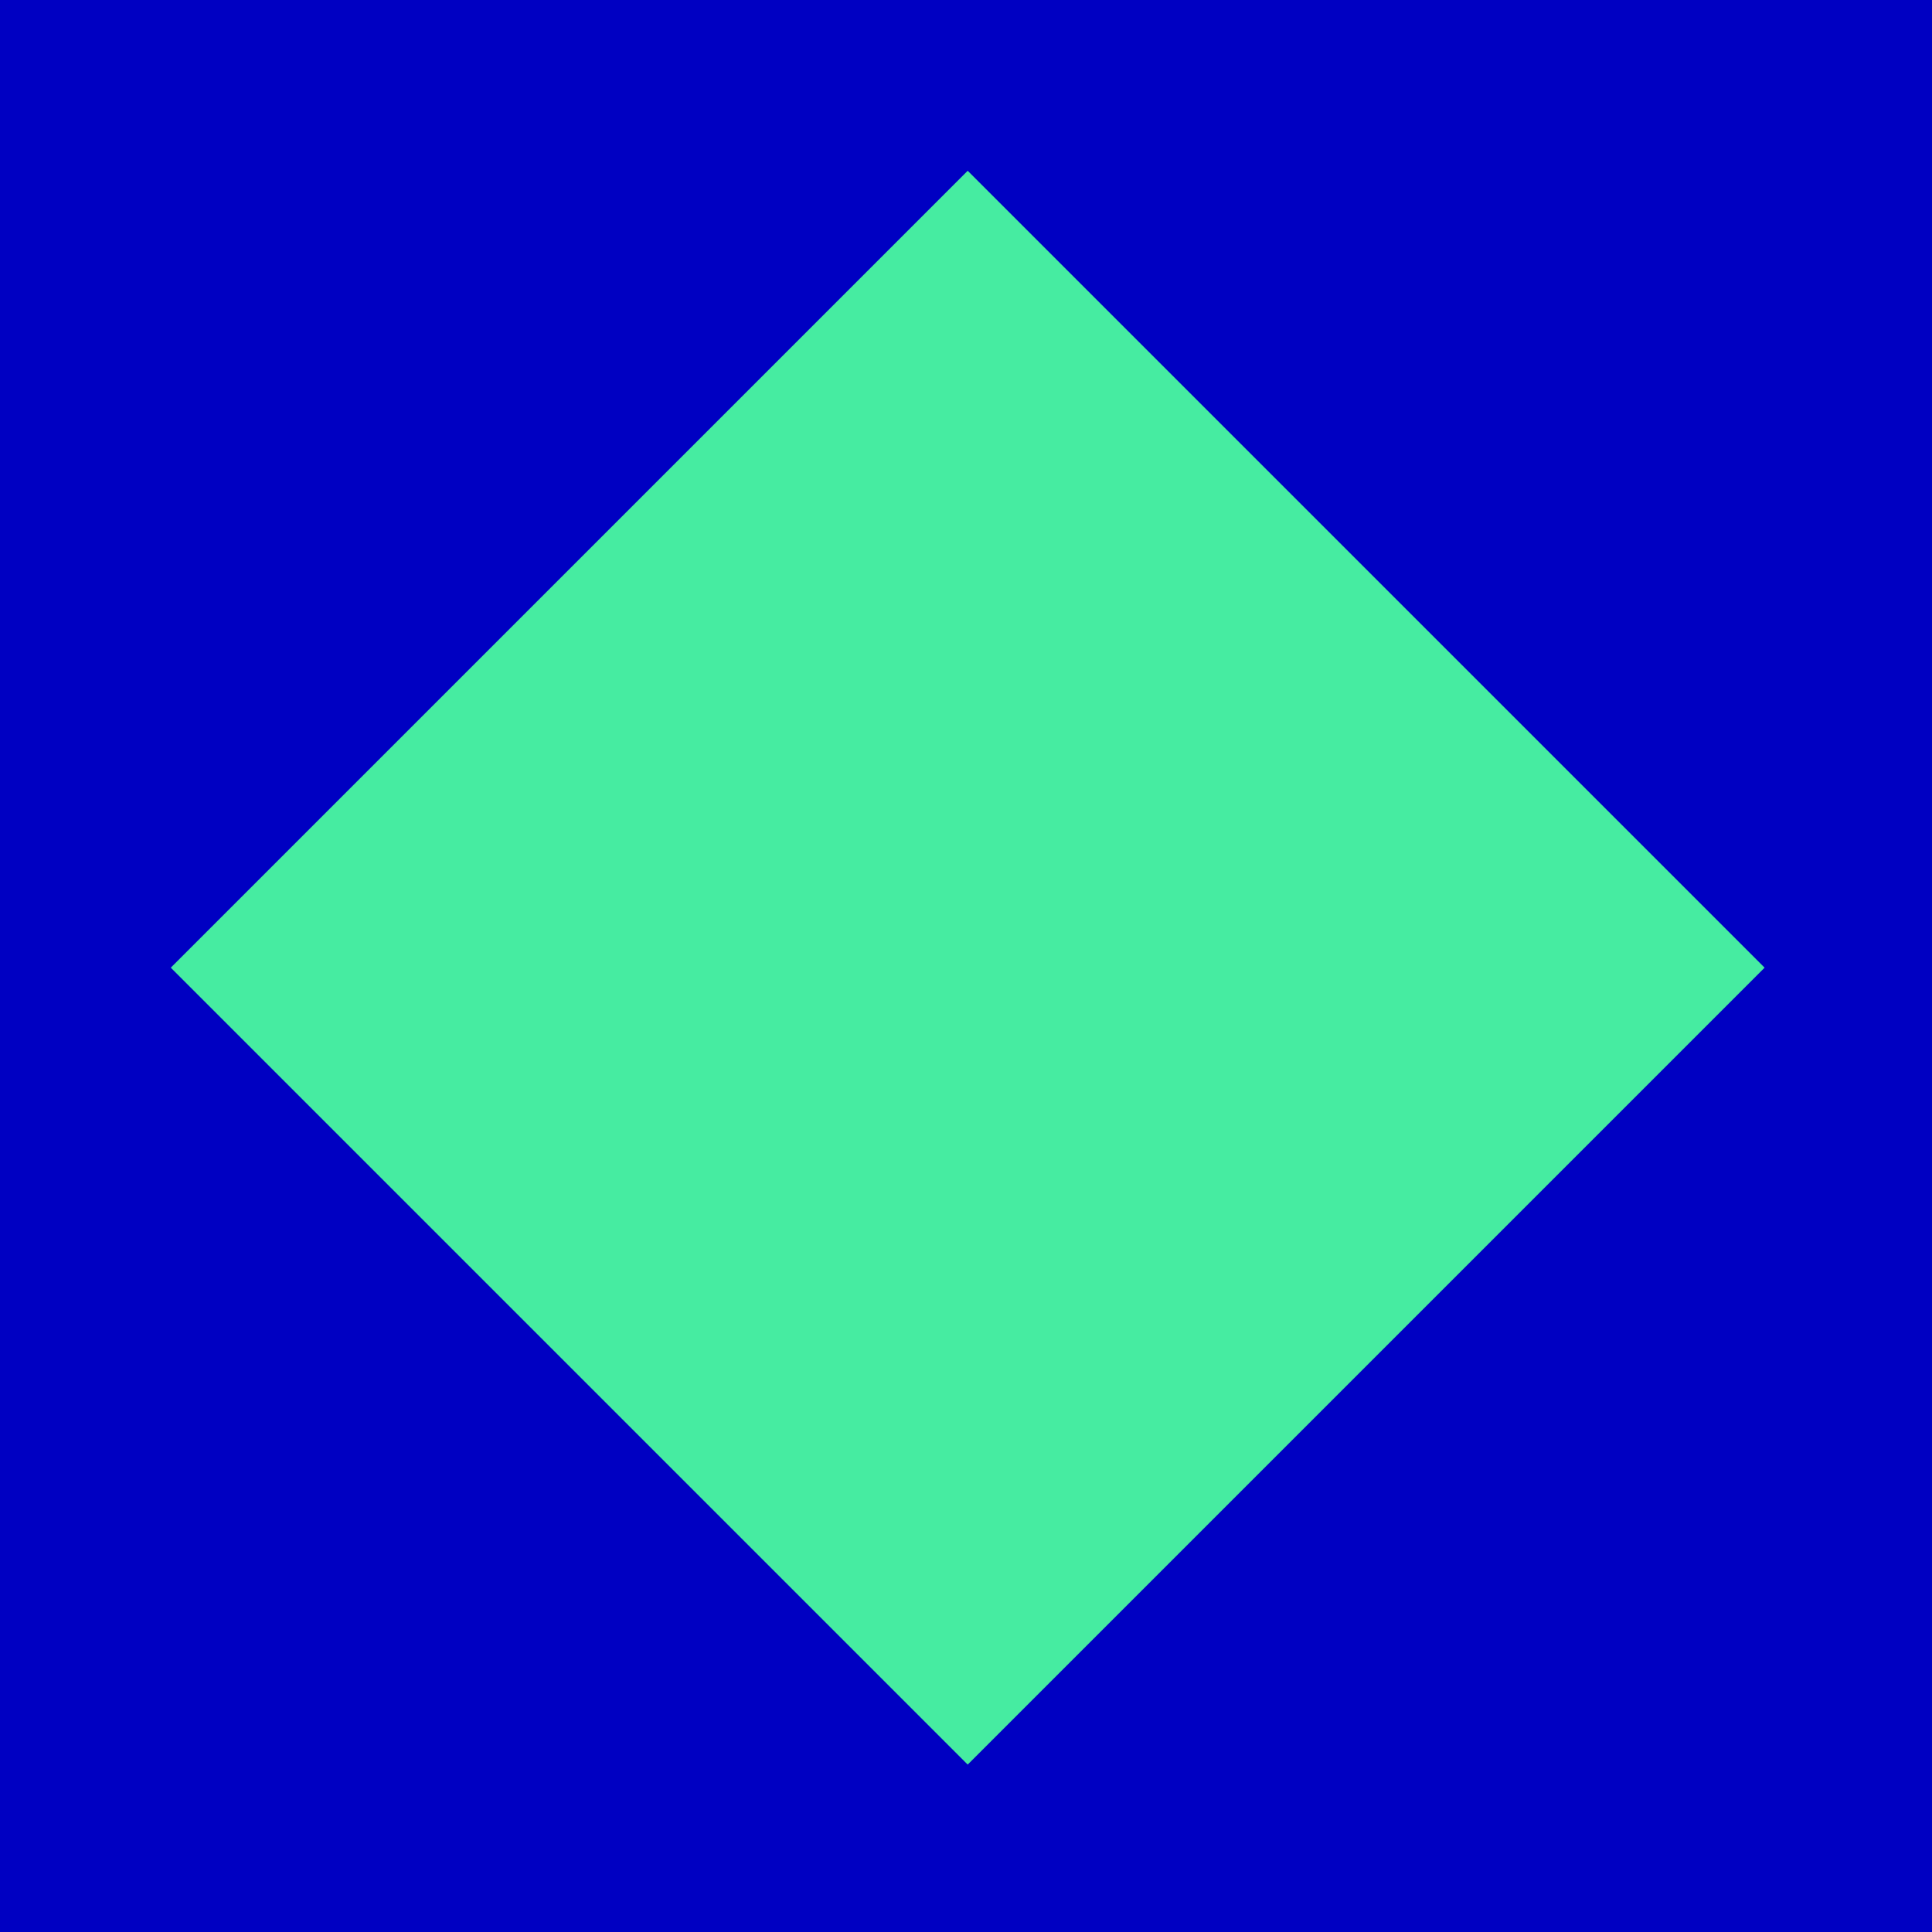
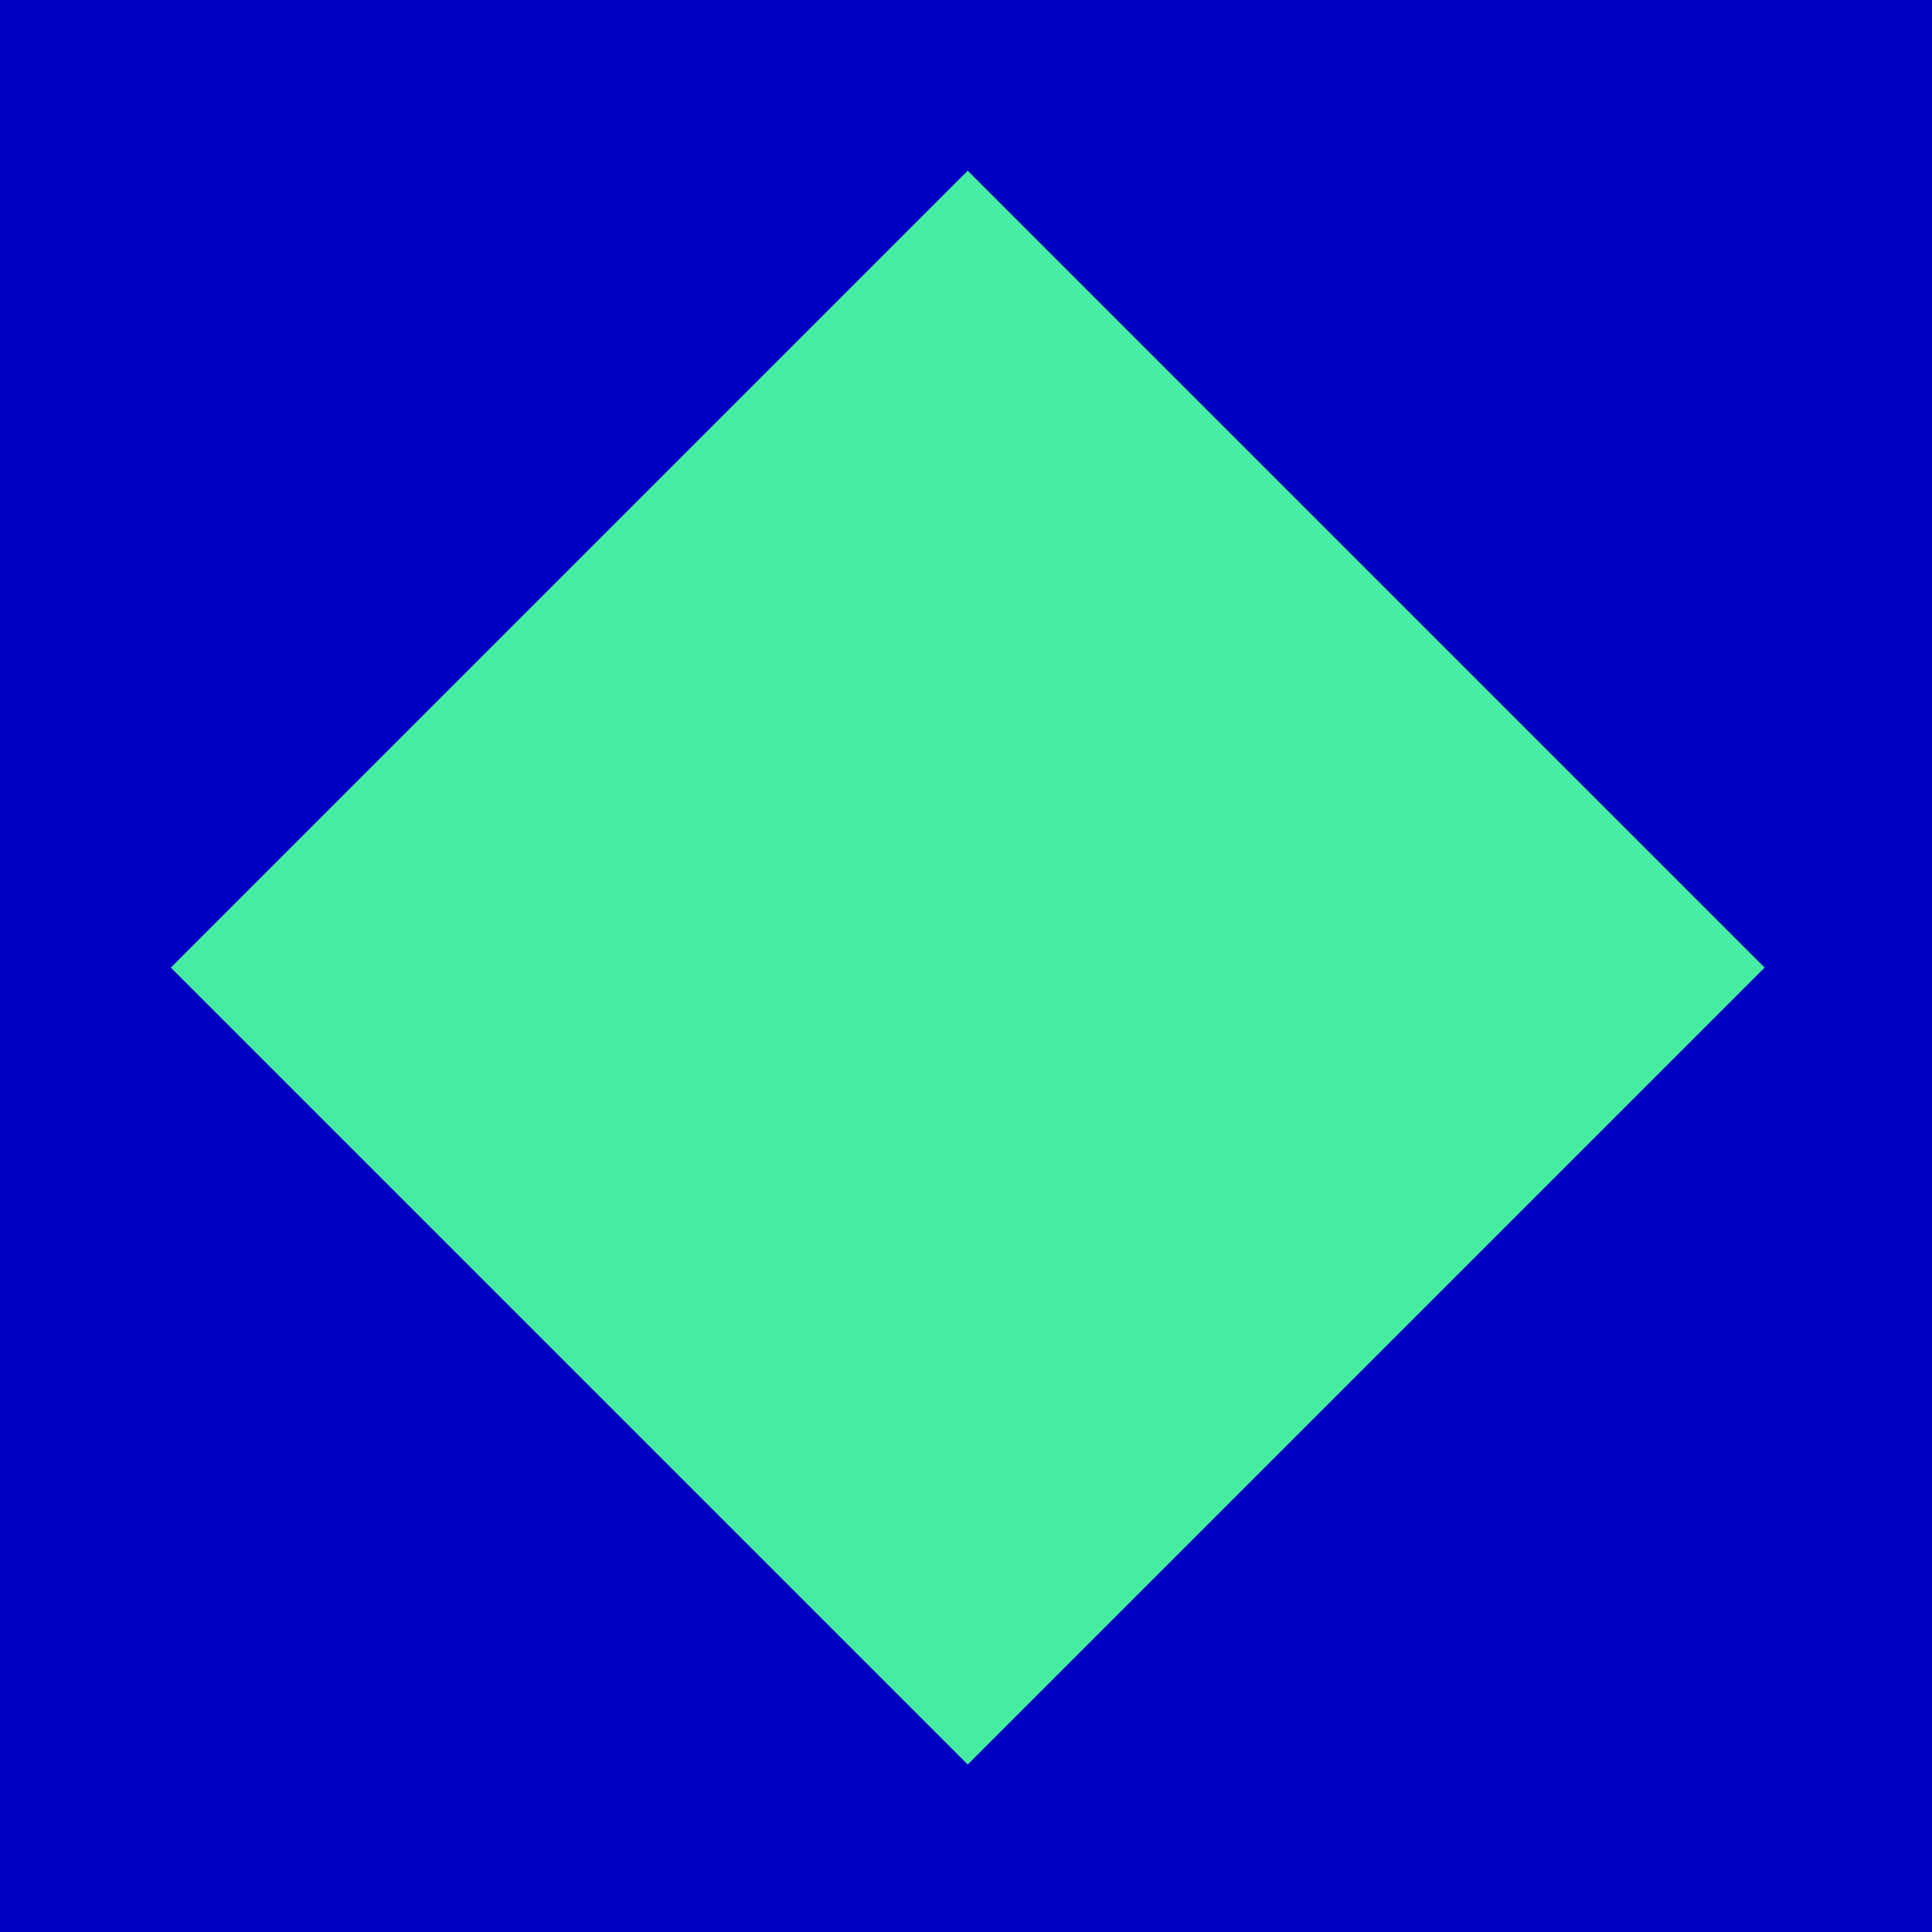
- <svg xmlns="http://www.w3.org/2000/svg" xmlns:xlink="http://www.w3.org/1999/xlink" width="24px" height="24px" viewBox="0 0 24 24" version="1.1">
+ <svg xmlns="http://www.w3.org/2000/svg" xmlns:xlink="http://www.w3.org/1999/xlink" width="24" height="24">
  <defs>
-     <rect id="path-1" x="0" y="0" width="24" height="24" />
-     <rect id="path-3" x="5.021" y="5.021" width="14" height="14" />
+     <path id="a" d="M0 0h24v24H0z" />
+     <path id="b" d="M5.021 5.021h14v14h-14z" />
  </defs>
-   <g id="Sensor-Symbols-/-Z4" stroke="none" stroke-width="1" fill="none" fill-rule="evenodd">
-     <mask id="mask-2" fill="white">
-       <use xlink:href="#path-1" />
-     </mask>
-     <use id="Rectangle" fill="#0000C2" xlink:href="#path-1" />
-     <mask id="mask-4" fill="white">
-       <use xlink:href="#path-3" />
-     </mask>
-     <use id="Rectangle" fill="#46ECA1" transform="translate(12.02082, 12.02082) rotate(-45) translate(-12.02082, -12.02082) " xlink:href="#path-3" />
+   <g fill="none" fill-rule="evenodd">
+     <use fill="#0000C2" xlink:href="#a" />
+     <use fill="#46ECA1" transform="rotate(-45 12.02 12.02)" xlink:href="#b" />
  </g>
</svg>
